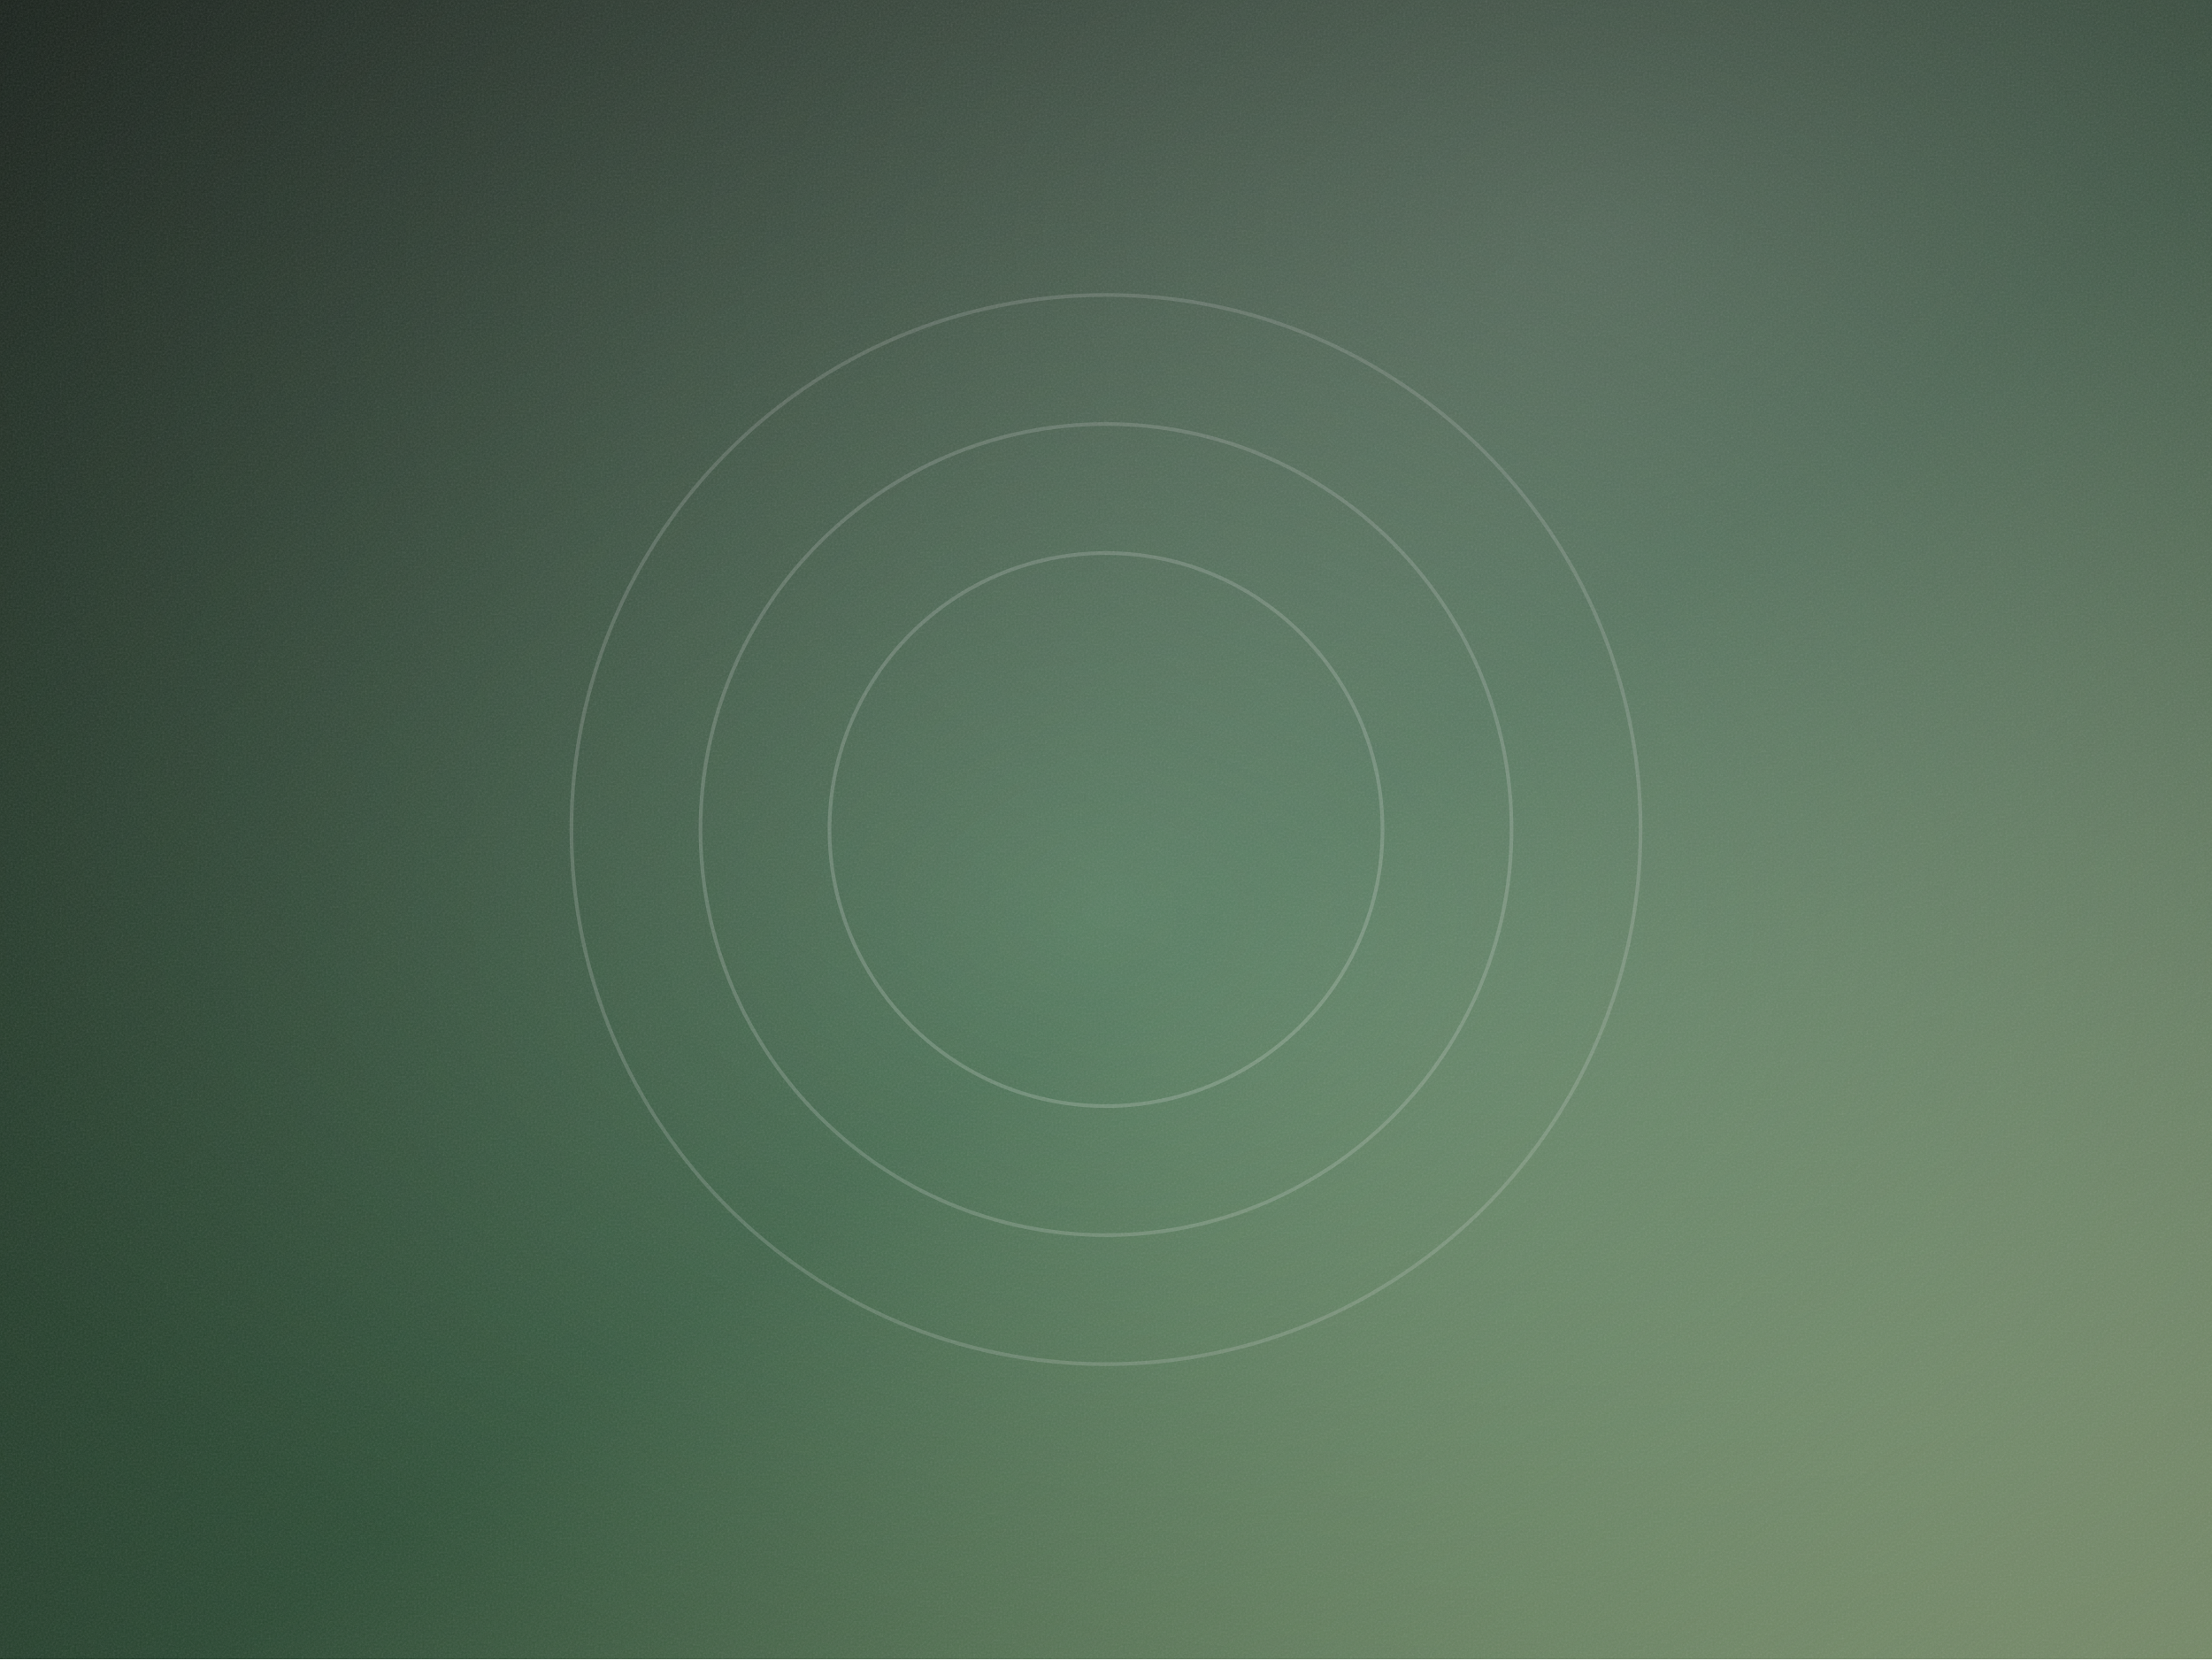
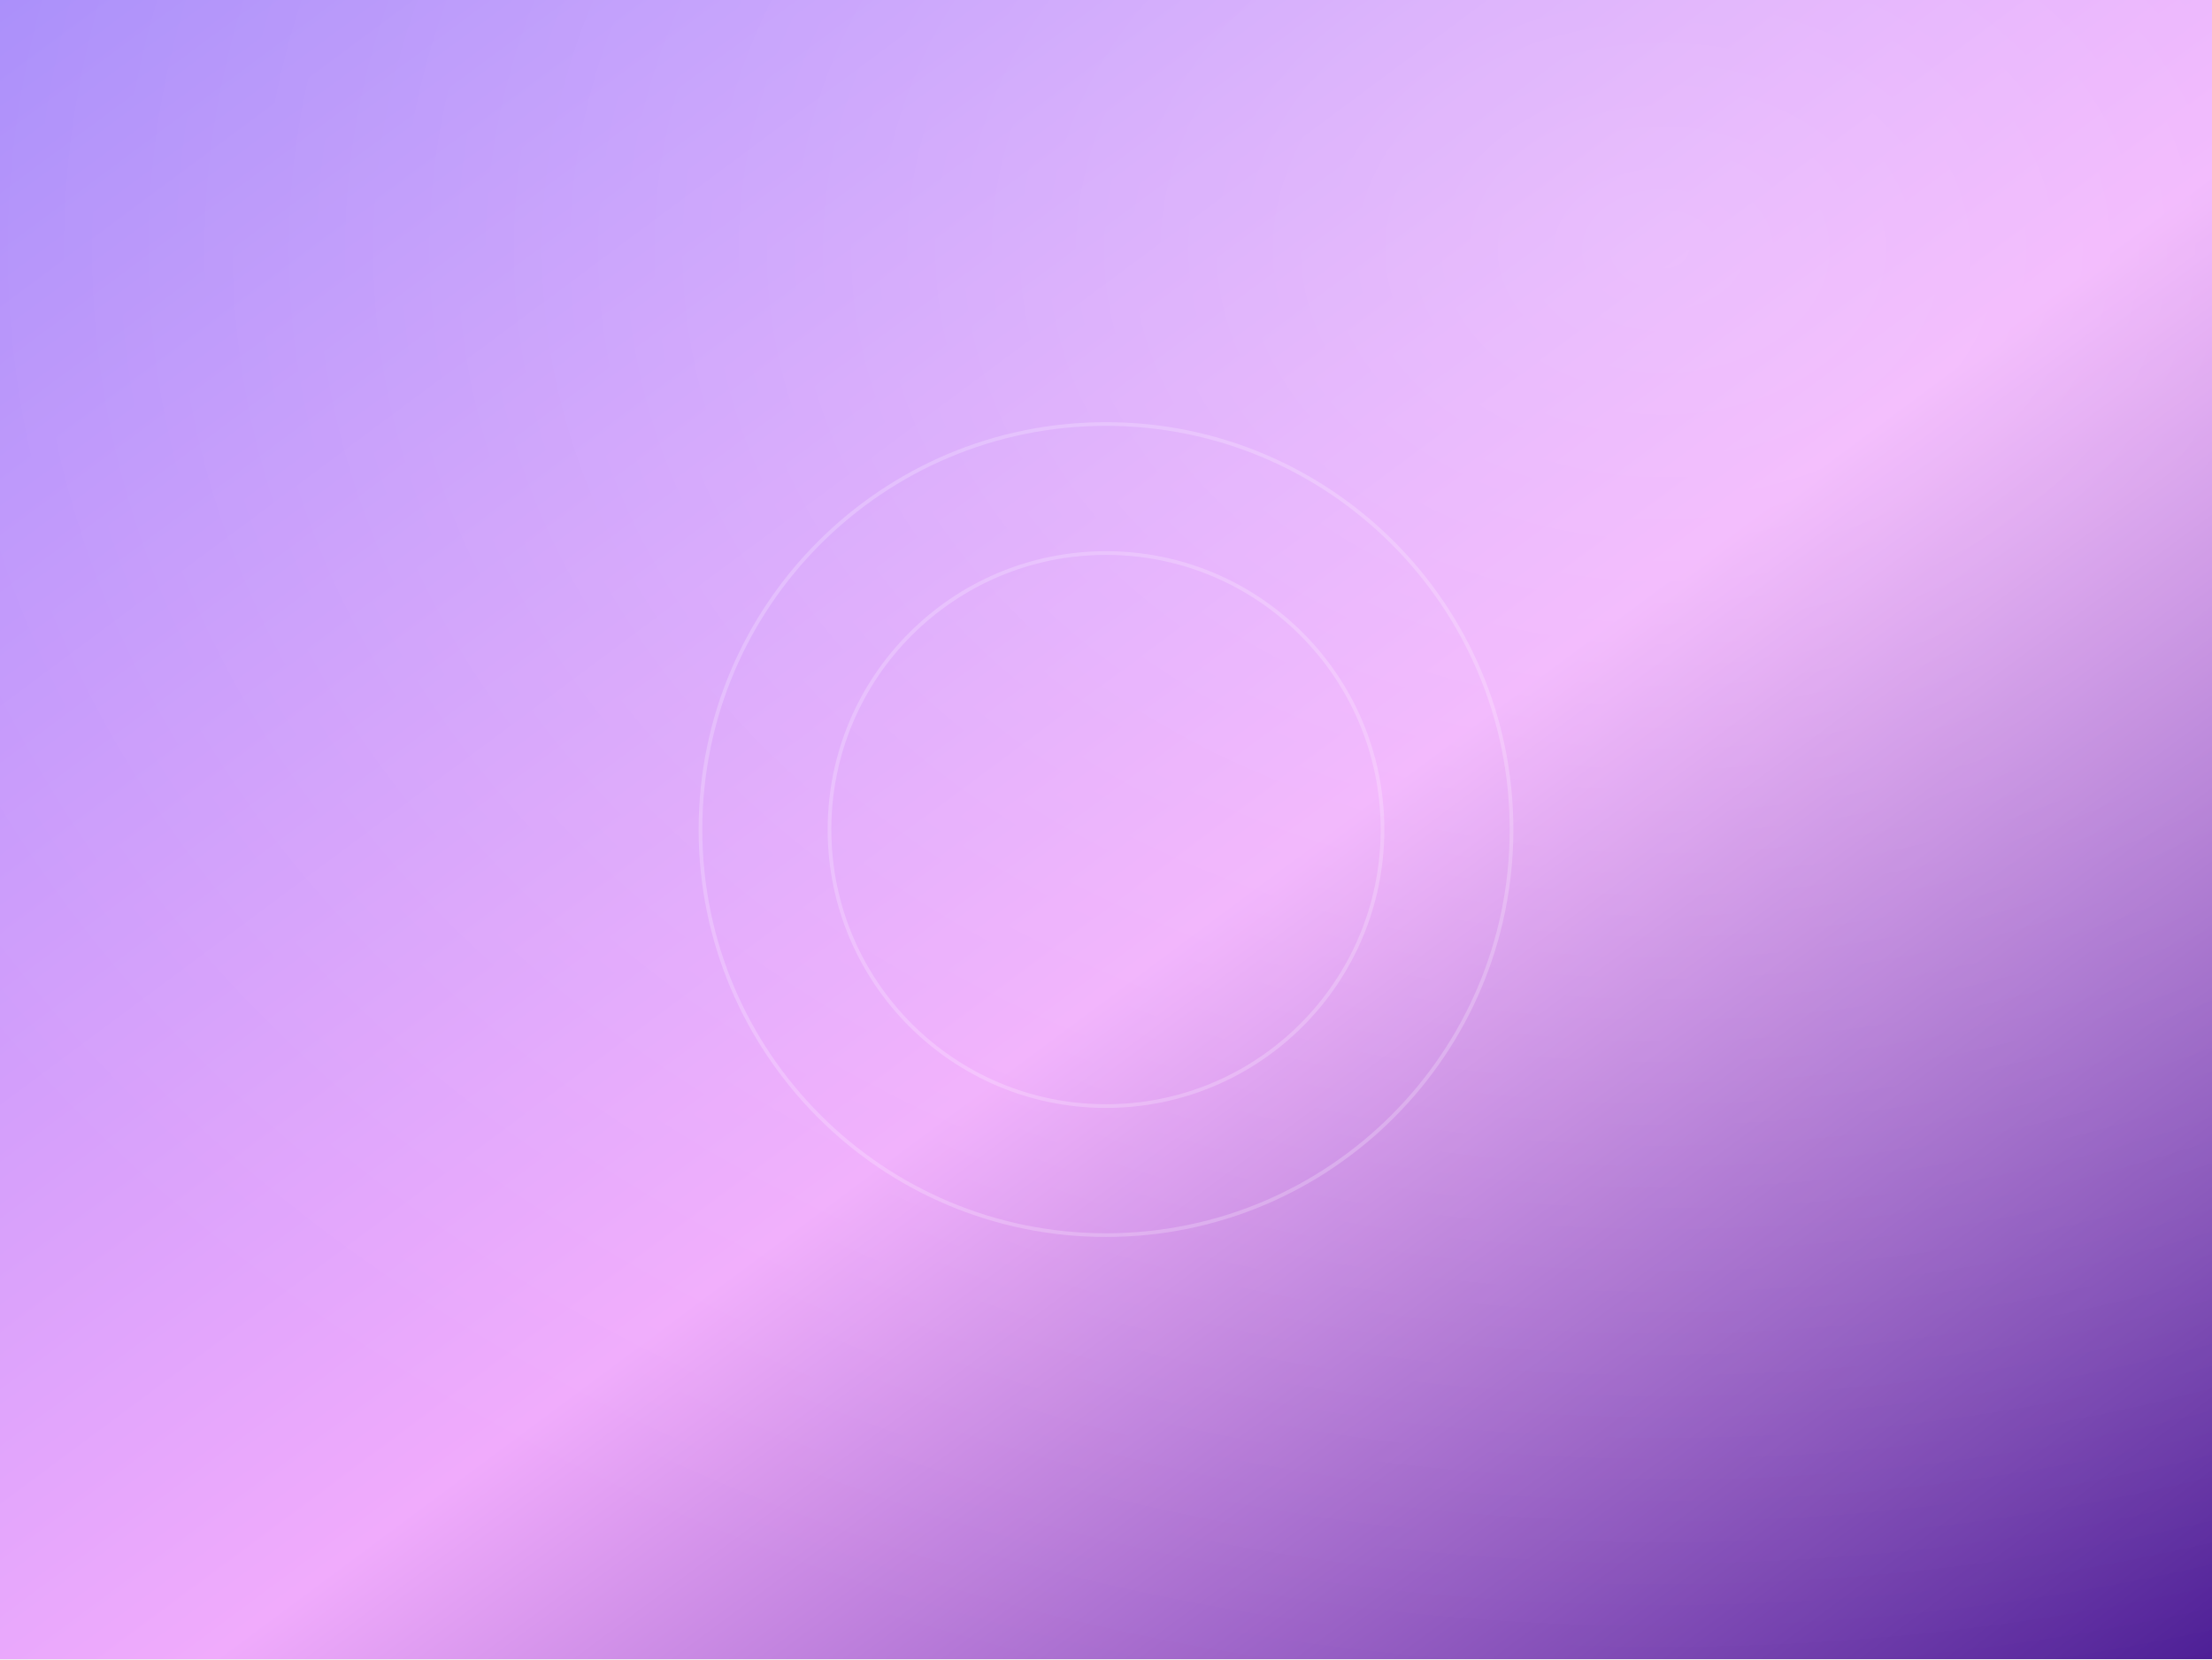
- <svg xmlns="http://www.w3.org/2000/svg" width="1200" height="900" viewBox="0 0 1200 900" preserveAspectRatio="xMidYMid slice">
-   <style>
-     @keyframes drift-c4 {
-       0%, 100% { transform: translate3d(0, 0, 0) scale(1.06); }
-       50% { transform: translate3d(-2%, 2.5%, 0) scale(1.14); }
-     }
-     @keyframes grain-c4 {
-       0%, 100% { transform: translate(0, 0); opacity: 0.14; }
-       25% { transform: translate(-1.5%, 1%); opacity: 0.2; }
-       50% { transform: translate(1%, -1.5%); opacity: 0.12; }
-       75% { transform: translate(1.5%, 1.5%); opacity: 0.18; }
-     }
-     .drift { animation: drift-c4 32s ease-in-out infinite; transform-origin: center; }
-     .grain { animation: grain-c4 7s steps(4, end) infinite; }
-     @media (prefers-reduced-motion: reduce) {
-       .drift, .grain { animation: none; }
-     }
-   </style>
+ <svg xmlns="http://www.w3.org/2000/svg" width="1200" height="900" viewBox="0 0 1200 900">
  <defs>
    <linearGradient id="gc4" x1="0" y1="0" x2="1" y2="1">
-       <stop offset="0%" stop-color="#1A2A1E" />
-       <stop offset="55%" stop-color="#3E6B4A" />
-       <stop offset="100%" stop-color="#B9D9A3" />
+       <stop offset="0%" stop-color="#A78BFA" />
+       <stop offset="55%" stop-color="#F0ABFC" />
+       <stop offset="100%" stop-color="#4C1D95" />
    </linearGradient>
-     <radialGradient id="rc4" cx="0.72" cy="0.14" r="0.95">
-       <stop offset="0%" stop-color="#ffffff" stop-opacity="0.3" />
+     <radialGradient id="rc4" cx="0.75" cy="0.15" r="0.9">
+       <stop offset="0%" stop-color="#ffffff" stop-opacity="0.28" />
      <stop offset="100%" stop-color="#ffffff" stop-opacity="0" />
    </radialGradient>
-     <radialGradient id="vc4" cx="0.5" cy="0.55" r="0.75">
-       <stop offset="0%" stop-color="#000000" stop-opacity="0" />
-       <stop offset="100%" stop-color="#000000" stop-opacity="0.42" />
-     </radialGradient>
-     <filter id="nc4" x="-10%" y="-10%" width="120%" height="120%">
-       <feTurbulence type="fractalNoise" baseFrequency="0.9" numOctaves="3" stitchTiles="stitch" />
-       <feColorMatrix type="saturate" values="0" />
-     </filter>
  </defs>
  <rect width="1200" height="900" fill="url(#gc4)" />
-   <g class="drift">
-     <rect width="1200" height="900" fill="url(#rc4)" />
-     <g opacity="0.2" fill="none" stroke="#ffffff" stroke-width="2">
-       <circle cx="600" cy="450" r="150" />
-       <circle cx="600" cy="450" r="220" />
-       <circle cx="600" cy="450" r="290" />
-     </g>
+   <rect width="1200" height="900" fill="url(#rc4)" />
+   <g opacity="0.22" fill="none" stroke="#ffffff" stroke-width="2">
+     <circle cx="600" cy="450" r="150" />
+     <circle cx="600" cy="450" r="220" />
  </g>
-   <rect width="1200" height="900" fill="url(#vc4)" />
-   <rect class="grain" width="1200" height="900" filter="url(#nc4)" opacity="0.14" />
</svg>
